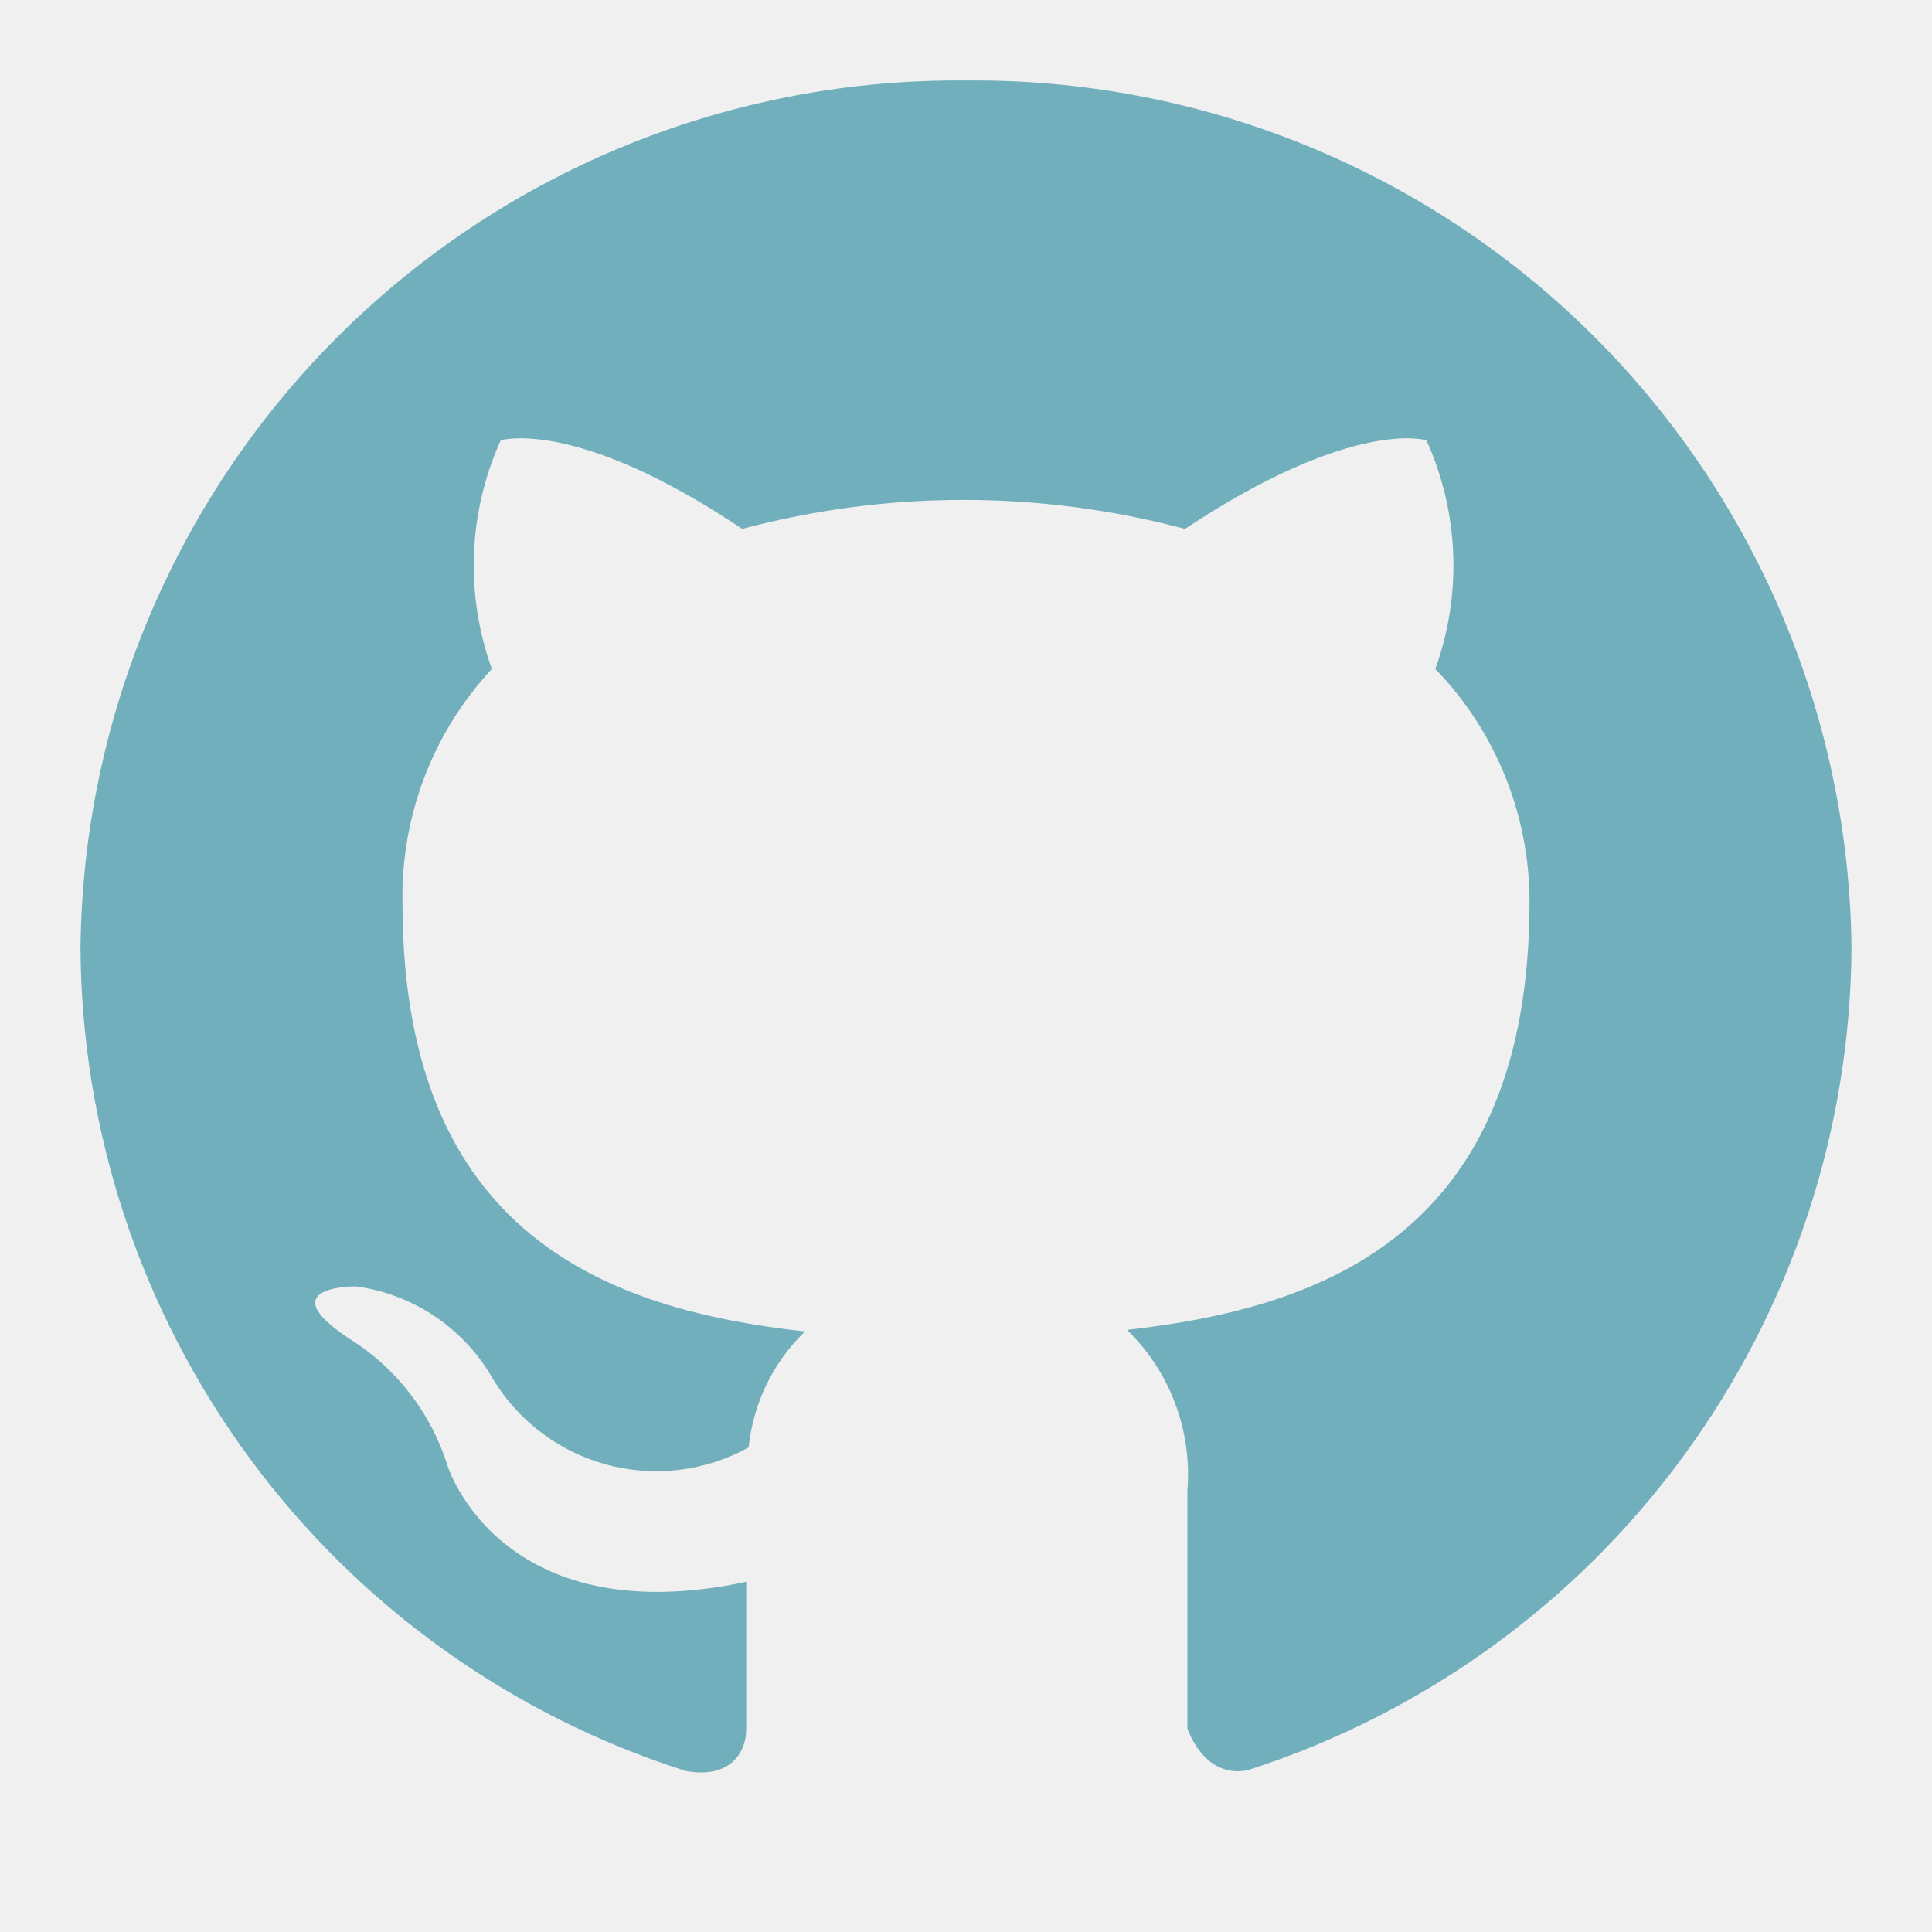
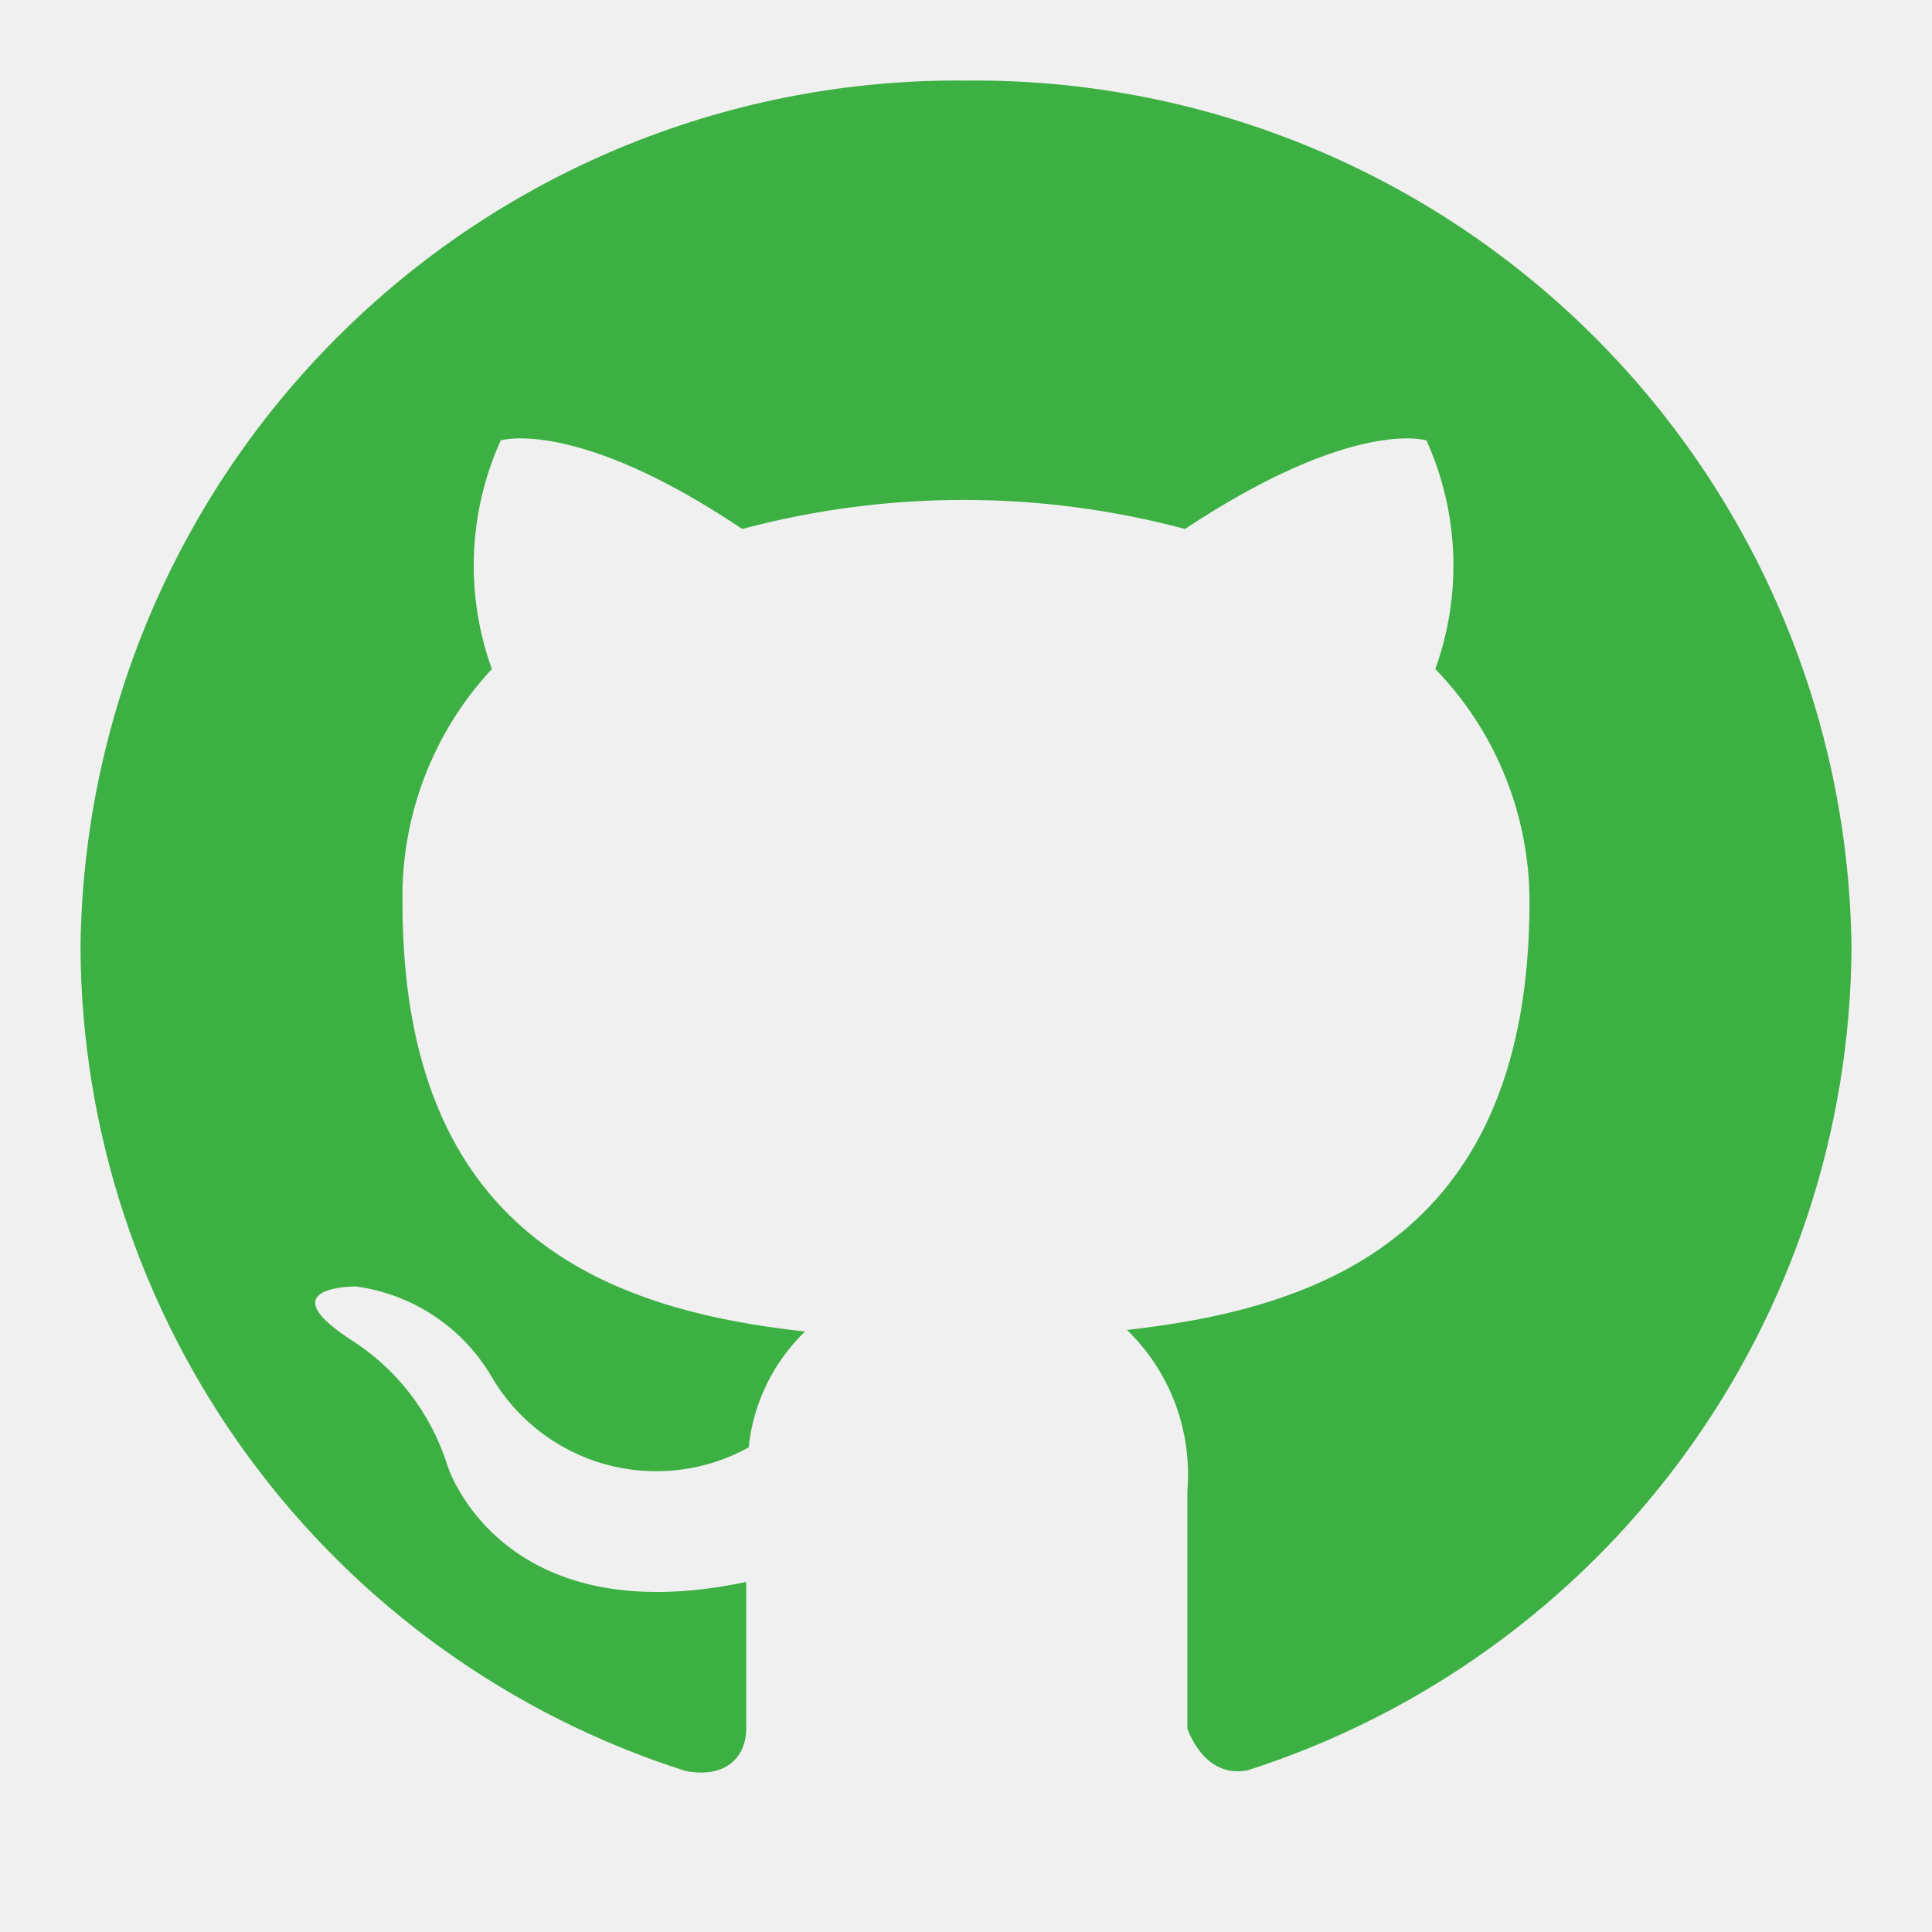
<svg xmlns="http://www.w3.org/2000/svg" width="24" height="24" viewBox="0 0 24 24" fill="none">
-   <g clip-path="url(#clip0_675_132)">
-     <path d="M12 1C9.113 0.971 6.333 2.089 4.271 4.108C2.208 6.128 1.032 8.884 1 11.77C1.011 14.051 1.745 16.27 3.096 18.108C4.447 19.946 6.346 21.309 8.52 22C9.07 22.1 9.27 21.77 9.27 21.48C9.27 21.19 9.27 20.55 9.27 19.65C6.21 20.3 5.56 18.21 5.56 18.21C5.356 17.554 4.923 16.993 4.34 16.63C3.34 15.97 4.42 15.98 4.42 15.98C4.766 16.026 5.096 16.15 5.387 16.342C5.678 16.535 5.922 16.79 6.1 17.09C6.41 17.628 6.92 18.023 7.518 18.189C8.116 18.356 8.756 18.281 9.3 17.98C9.356 17.433 9.604 16.922 10 16.54C7.56 16.27 5 15.35 5 11.22C4.978 10.143 5.376 9.099 6.11 8.31C5.776 7.385 5.815 6.366 6.22 5.47C6.22 5.47 7.15 5.18 9.22 6.57C11.022 6.09 12.918 6.09 14.72 6.57C16.82 5.18 17.72 5.47 17.72 5.47C18.125 6.366 18.164 7.385 17.83 8.31C18.581 9.085 19 10.121 19 11.2C19 15.34 16.42 16.25 14 16.52C14.265 16.777 14.47 17.09 14.599 17.436C14.729 17.782 14.78 18.152 14.75 18.52V21.47C14.75 21.47 14.95 22.1 15.5 21.99C17.668 21.294 19.56 19.932 20.907 18.096C22.254 16.261 22.987 14.047 23 11.77C22.968 8.884 21.792 6.128 19.729 4.108C17.667 2.089 14.886 0.971 12 1Z" fill="#71AFBD" />
+   <g clip-path="url(#clip0_1588_33)">
+     <mask id="mask0_1588_33" style="mask-type:luminance" maskUnits="userSpaceOnUse" x="0" y="0" width="24" height="24">
+       <path d="M24 0H0V24H24V0Z" fill="white" />
+     </mask>
+     <g mask="url(#mask0_1588_33)">
+       <path d="M12 1.001C9.113 0.971 6.333 2.089 4.271 4.109C2.208 6.128 1.032 8.884 1 11.771C1.011 14.052 1.745 16.271 3.096 18.109C4.447 19.947 6.346 21.309 8.52 22.001C9.07 22.101 9.27 21.771 9.27 21.481C9.27 21.191 9.27 20.551 9.27 19.651C6.21 20.301 5.56 18.211 5.56 18.211C5.356 17.555 4.923 16.994 4.34 16.631C3.34 15.971 4.42 15.981 4.42 15.981C4.766 16.027 5.096 16.151 5.387 16.343C5.678 16.535 5.922 16.791 6.1 17.091C6.41 17.629 6.92 18.023 7.518 18.19C8.116 18.356 8.756 18.281 9.3 17.981C9.356 17.433 9.604 16.923 10 16.541C7.56 16.271 5 15.351 5 11.221C4.978 10.143 5.376 9.1 6.11 8.311C5.776 7.386 5.815 6.367 6.22 5.471C6.22 5.471 7.15 5.181 9.22 6.571C11.022 6.09 12.918 6.09 14.72 6.571C16.82 5.181 17.72 5.471 17.72 5.471C18.125 6.367 18.164 7.386 17.83 8.311C18.581 9.085 19 10.122 19 11.201C19 15.341 16.42 16.251 14 16.521C14.265 16.778 14.47 17.091 14.599 17.436C14.729 17.782 14.78 18.152 14.75 18.521V21.471C14.75 21.471 14.95 22.101 15.5 21.991C17.668 21.295 19.56 19.932 20.907 18.097C22.254 16.261 22.987 14.047 23 11.771C22.968 8.884 21.792 6.128 19.729 4.109C17.667 2.089 14.886 0.971 12 1.001Z" fill="#3CB043" />
+     </g>
  </g>
  <defs>
-     <clipPath id="clip0_675_132">
+     <clipPath id="clip0_1588_33">
      <rect width="24" height="24" fill="white" />
    </clipPath>
  </defs>
</svg>
